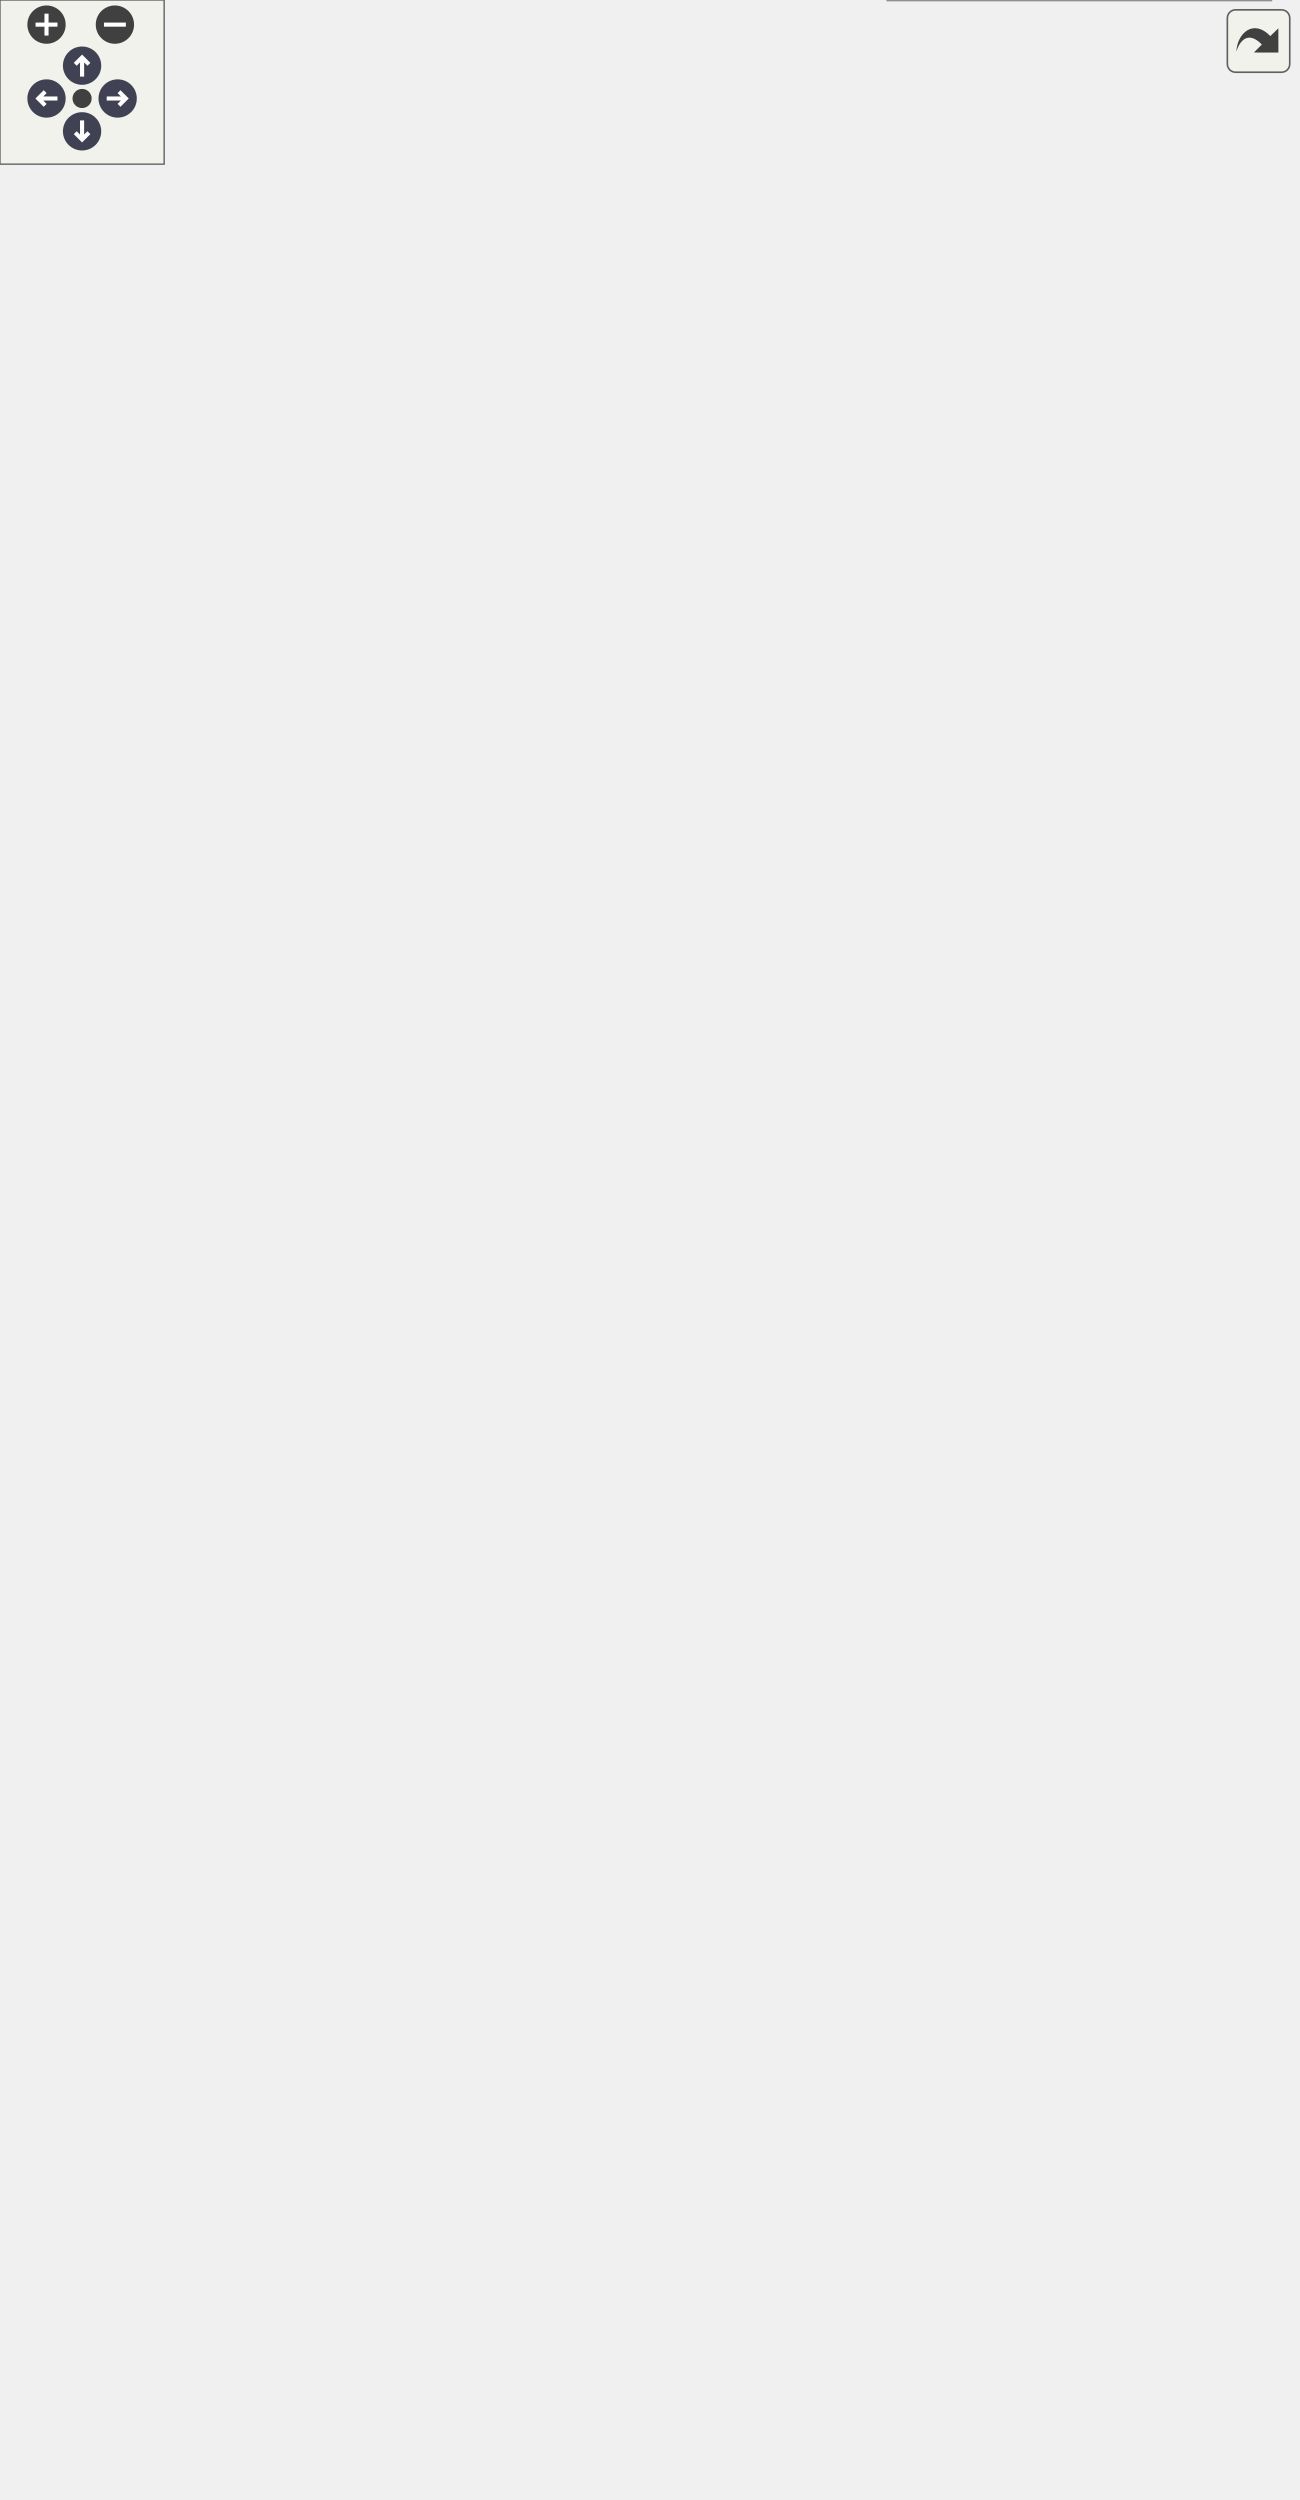
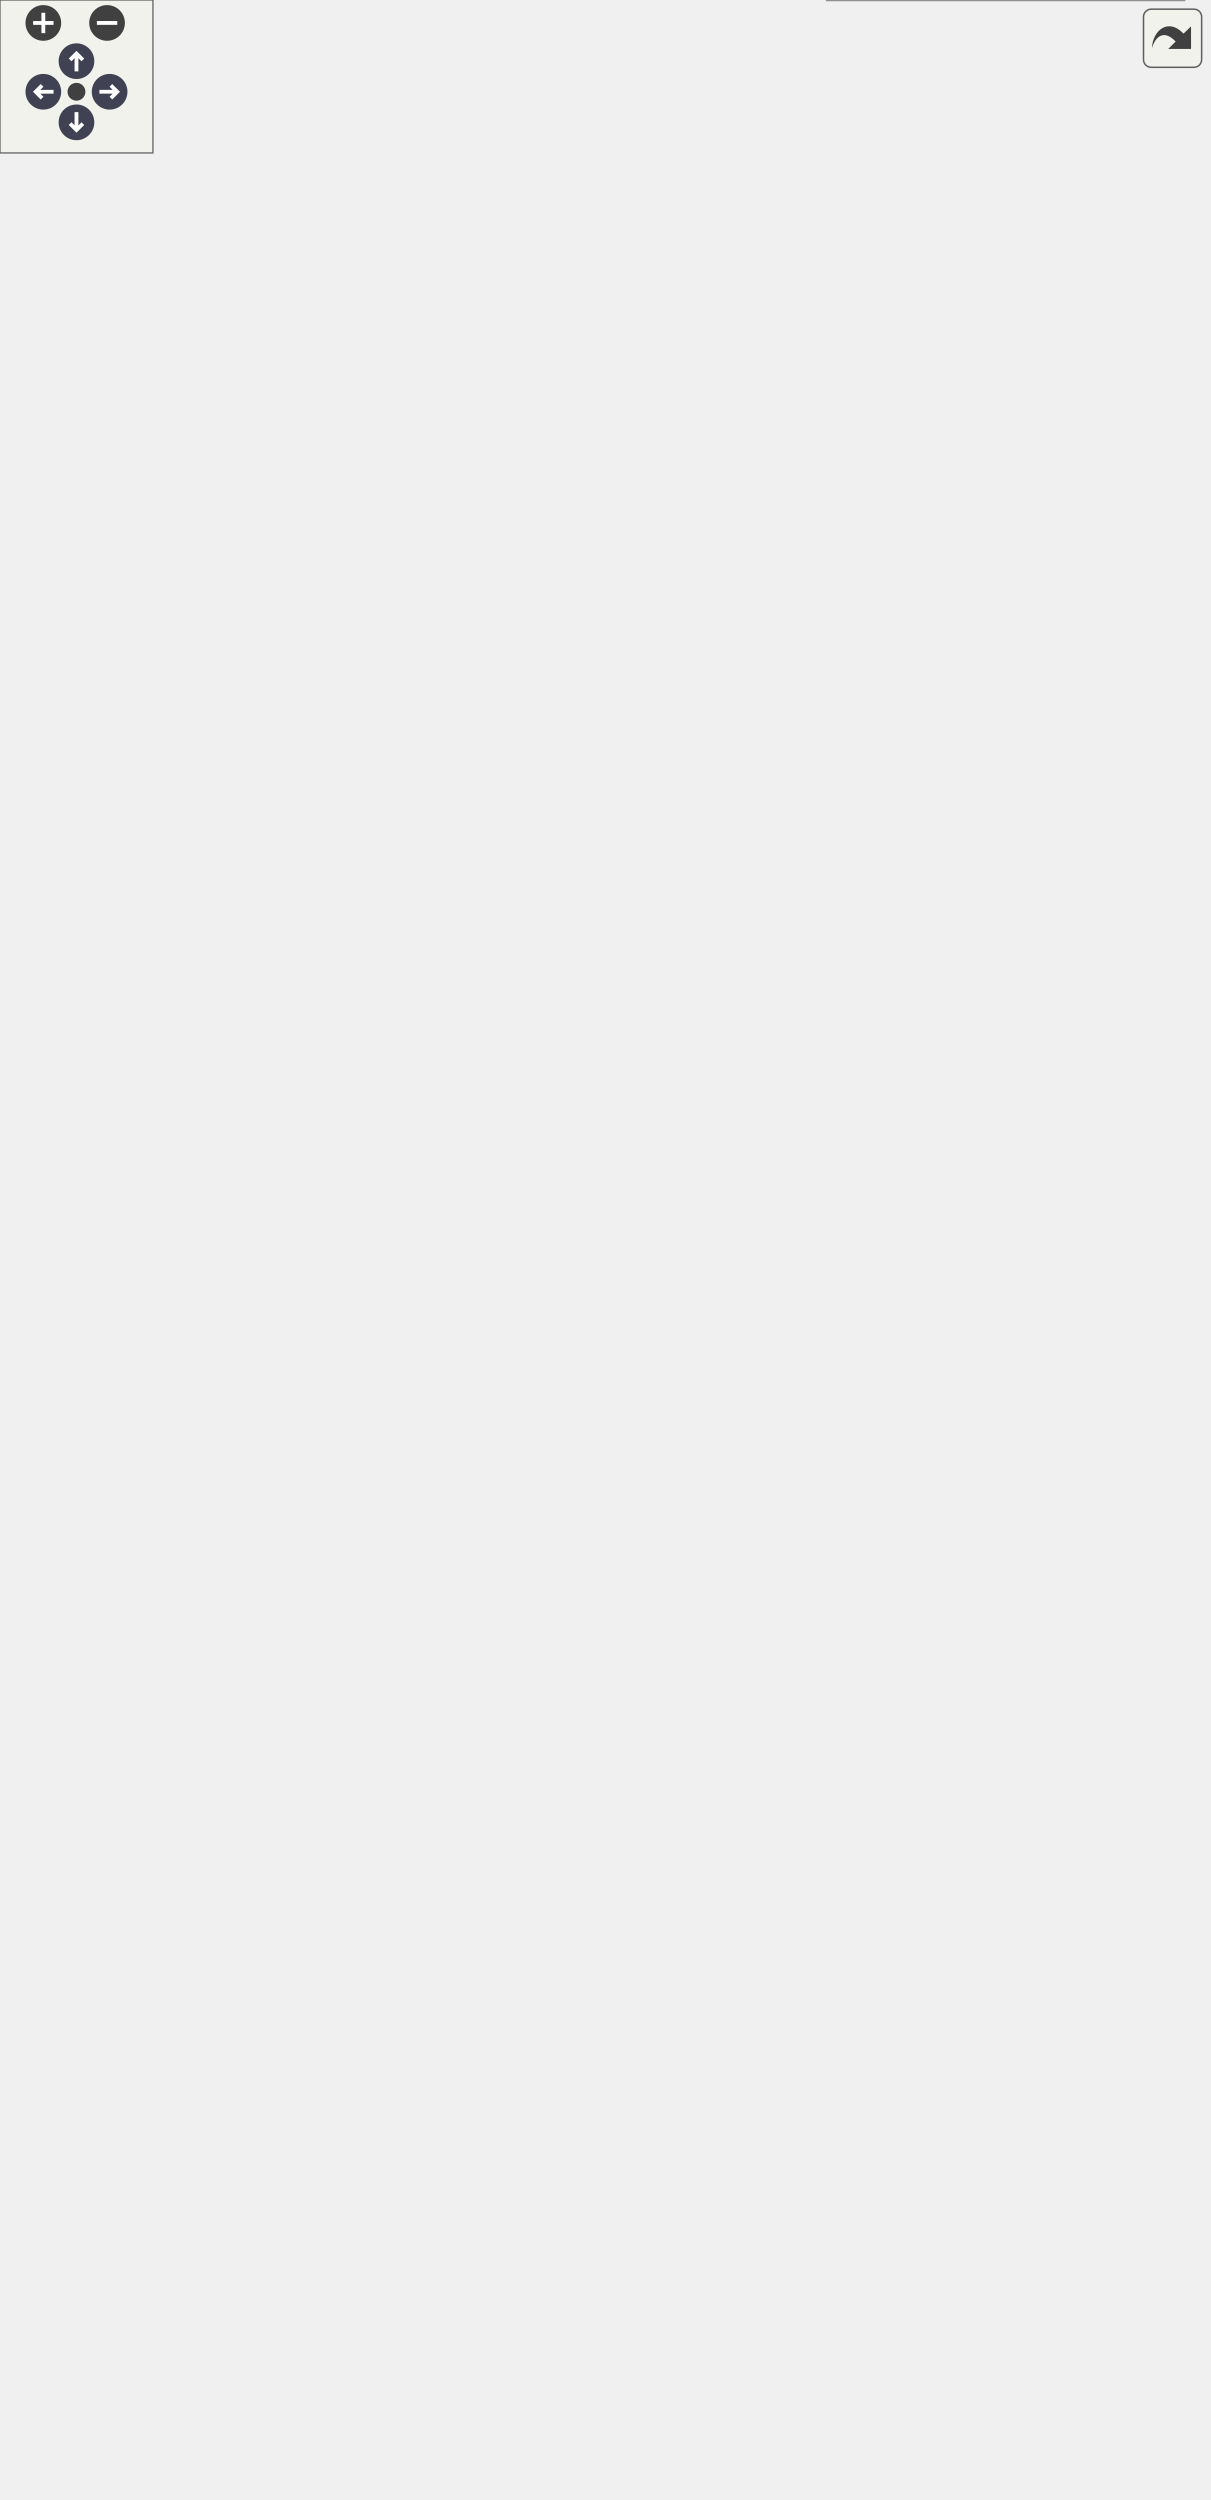
<svg xmlns="http://www.w3.org/2000/svg" xmlns:xlink="http://www.w3.org/1999/xlink" id="main" version="1.1" xml:space="preserve">
  <style type="text/css">
.node, .edge {opacity: 0.7;}
.node.selected, .edge.selected {opacity: 1;}
.edge:hover path { stroke: red; }
.edge:hover polygon { stroke: red; fill: red; }
</style>
  <defs>
    <circle id="rim" cx="0" cy="0" r="7" />
    <circle id="rim2" cx="0" cy="0" r="3.5" />
    <g id="zoomPlus">
      <use xlink:href="#rim" fill="#404040">
        <set attributeName="fill" to="#808080" begin="zoomplus.mouseover" end="zoomplus.mouseout" />
      </use>
      <path d="M-4,0h8M0,-4v8" fill="none" stroke="white" stroke-width="1.5" pointer-events="none" />
    </g>
    <g id="zoomMin">
      <use xlink:href="#rim" fill="#404040">
        <set attributeName="fill" to="#808080" begin="zoomminus.mouseover" end="zoomminus.mouseout" />
      </use>
      <path d="M-4,0h8" fill="none" stroke="white" stroke-width="1.5" pointer-events="none" />
    </g>
    <g id="arrowUp" transform="translate(30 24)">
      <use xlink:href="#rim" />
      <path pointer-events="none" fill="none" stroke="white" stroke-width="1.5" d="M0,-3.0v7 M-2.5,-0.5L0,-3.0L2.5,-0.5" />
    </g>
    <g id="arrowRight" transform="rotate(90) translate(36 -43)">
      <use xlink:href="#rim" />
      <path pointer-events="none" fill="none" stroke="white" stroke-width="1.5" d="M0,-3.0v7 M-2.5,-0.5L0,-3.0L2.5,-0.5" />
    </g>
    <g id="arrowDown" transform="rotate(180) translate(-30 -48)">
      <use xlink:href="#rim" />
      <path pointer-events="none" fill="none" stroke="white" stroke-width="1.5" d="M0,-3.0v7 M-2.5,-0.5L0,-3.0L2.5,-0.5" />
    </g>
    <g id="arrowLeft" transform="rotate(270) translate(-36 17)">
      <use xlink:href="#rim" />
      <path pointer-events="none" fill="none" stroke="white" stroke-width="1.5" d="M0,-3.0v7 M-2.5,-0.5L0,-3.0L2.5,-0.5" />
    </g>
    <g id="resetDef">
      <use xlink:href="#rim2" fill="#404040">
        <set attributeName="fill" to="#808080" begin="reset.mouseover" end="reset.mouseout" />
      </use>
    </g>
  </defs>
  <svg id="graph" class="graph">
    <g id="viewport">
      <g id="Node000003" class="node">
        <g id="a_Node000003">
          <a xlink:href="../../d5/d49/group__a__hpf.html" target="_top" xlink:title=" ">
-             <polygon fill="white" stroke="#666666" points="440.5,-853 348.5,-853 348.5,-834 440.5,-834 440.5,-853" />
-             <text text-anchor="middle" x="394.5" y="-841" font-family="Helvetica,sans-Serif" font-size="10.00">High Pass Filter</text>
+             <polygon fill="white" stroke="#666666" points="440.5,-920 348.5,-920 348.5,-901 440.5,-901 440.5,-920" />
+             <text text-anchor="middle" x="394.5" y="-908" font-family="Helvetica,sans-Serif" font-size="10.00">High Pass Filter</text>
          </a>
        </g>
      </g>
      <g id="Node000004" class="node">
        <g id="a_Node000004">
          <a xlink:href="../../dd/d35/group__a__line2.html" target="_top" xlink:title=" ">
-             <polygon fill="white" stroke="#666666" points="454,-816 335,-816 335,-797 454,-797 454,-816" />
-             <text text-anchor="middle" x="394.5" y="-804" font-family="Helvetica,sans-Serif" font-size="10.00">two-dimensional line</text>
+             <polygon fill="white" stroke="#666666" points="459,-882.5 330,-882.5 330,-830.5 459,-830.5 459,-882.5" />
+             <text text-anchor="start" x="338" y="-870.5" font-family="Helvetica,sans-Serif" font-size="10.00">two-dimensional line</text>
+             <text text-anchor="start" x="338" y="-859.5" font-family="Helvetica,sans-Serif" font-size="10.00"> defined by an origin,</text>
+             <text text-anchor="start" x="338" y="-848.5" font-family="Helvetica,sans-Serif" font-size="10.00"> a direction vector, and</text>
+             <text text-anchor="middle" x="394.5" y="-837.5" font-family="Helvetica,sans-Serif" font-size="10.00"> a length</text>
          </a>
        </g>
      </g>
      <g id="Node000005" class="node">
        <g id="a_Node000005">
          <a xlink:href="../../d8/ddb/group__a__line3.html" target="_top" xlink:title=" ">
-             <polygon fill="white" stroke="#666666" points="458,-779 331,-779 331,-760 458,-760 458,-779" />
-             <text text-anchor="middle" x="394.5" y="-767" font-family="Helvetica,sans-Serif" font-size="10.00">three-dimensional line</text>
+             <polygon fill="white" stroke="#666666" points="459,-812.5 330,-812.5 330,-760.5 459,-760.5 459,-812.5" />
+             <text text-anchor="start" x="338" y="-800.5" font-family="Helvetica,sans-Serif" font-size="10.00">three-dimensional line</text>
+             <text text-anchor="start" x="338" y="-789.5" font-family="Helvetica,sans-Serif" font-size="10.00"> defined by an origin,</text>
+             <text text-anchor="start" x="338" y="-778.5" font-family="Helvetica,sans-Serif" font-size="10.00"> a direction vector, and</text>
+             <text text-anchor="middle" x="394.5" y="-767.5" font-family="Helvetica,sans-Serif" font-size="10.00"> a length</text>
          </a>
        </g>
      </g>
      <g id="Node000006" class="node">
        <g id="a_Node000006">
          <a xlink:href="../../d0/dae/group__a__lpf.html" target="_top" xlink:title=" ">
            <polygon fill="white" stroke="#666666" points="439,-742 350,-742 350,-723 439,-723 439,-742" />
            <text text-anchor="middle" x="394.5" y="-730" font-family="Helvetica,sans-Serif" font-size="10.00">Low Pass Filter</text>
          </a>
        </g>
      </g>
      <g id="Node000007" class="node">
        <g id="a_Node000007">
          <a xlink:href="../../dd/d81/group__a__pid.html" target="_top" xlink:title=" ">
            <polygon fill="white" stroke="#666666" points="454,-704.5 335,-704.5 335,-674.5 454,-674.5 454,-704.5" />
            <text text-anchor="start" x="343" y="-692.5" font-family="Helvetica,sans-Serif" font-size="10.00">proportional integral</text>
            <text text-anchor="middle" x="394.5" y="-681.5" font-family="Helvetica,sans-Serif" font-size="10.00"> derivative controller</text>
          </a>
        </g>
      </g>
      <g id="Node000008" class="node">
        <g id="a_Node000008">
          <a xlink:href="../../d9/da5/group__a__pid__fuzzy.html" target="_top" xlink:title=" ">
            <polygon fill="white" stroke="#666666" points="449.5,-656 339.5,-656 339.5,-615 449.5,-615 449.5,-656" />
            <text text-anchor="start" x="347.5" y="-644" font-family="Helvetica,sans-Serif" font-size="10.00">fuzzy proportional</text>
            <text text-anchor="start" x="347.5" y="-633" font-family="Helvetica,sans-Serif" font-size="10.00"> integral derivative</text>
            <text text-anchor="middle" x="394.5" y="-622" font-family="Helvetica,sans-Serif" font-size="10.00"> controller</text>
          </a>
        </g>
      </g>
      <g id="Node000009" class="node">
        <g id="a_Node000009">
          <a xlink:href="../../d1/da2/group__a__pid__neuro.html" target="_top" xlink:title=" ">
            <polygon fill="white" stroke="#666666" points="474,-596.5 315,-596.5 315,-566.5 474,-566.5 474,-596.5" />
            <text text-anchor="start" x="323" y="-584.5" font-family="Helvetica,sans-Serif" font-size="10.00">single neuron proportional</text>
            <text text-anchor="middle" x="394.5" y="-573.5" font-family="Helvetica,sans-Serif" font-size="10.00"> integral derivative controller</text>
          </a>
        </g>
      </g>
      <g id="Node000010" class="node">
        <g id="a_Node000010">
          <a xlink:href="../../db/d44/group__a__plane.html" target="_top" xlink:title=" ">
            <polygon fill="white" stroke="#666666" points="462.5,-548 326.5,-548 326.5,-529 462.5,-529 462.5,-548" />
            <text text-anchor="middle" x="394.5" y="-536" font-family="Helvetica,sans-Serif" font-size="10.00">three-dimensional plane</text>
          </a>
        </g>
      </g>
      <g id="Node000011" class="node">
        <g id="a_Node000011">
          <a xlink:href="../../d2/d21/group__a__point2.html" target="_top" xlink:title=" ">
            <polygon fill="white" stroke="#666666" points="457.5,-511 331.5,-511 331.5,-492 457.5,-492 457.5,-511" />
            <text text-anchor="middle" x="394.5" y="-499" font-family="Helvetica,sans-Serif" font-size="10.00">two-dimensional point</text>
          </a>
        </g>
      </g>
      <g id="Node000012" class="node">
        <g id="a_Node000012">
          <a xlink:href="../../de/d3c/group__a__point3.html" target="_top" xlink:title=" ">
            <polygon fill="white" stroke="#666666" points="461.5,-474 327.5,-474 327.5,-455 461.5,-455 461.5,-474" />
            <text text-anchor="middle" x="394.5" y="-462" font-family="Helvetica,sans-Serif" font-size="10.00">three-dimensional point</text>
          </a>
        </g>
      </g>
      <g id="Node000013" class="node">
        <g id="a_Node000013">
          <a xlink:href="../../d9/d8d/group__a__rand.html" target="_top" xlink:title=" ">
            <polygon fill="white" stroke="#666666" points="459.5,-436.5 329.5,-436.5 329.5,-406.5 459.5,-406.5 459.5,-436.5" />
            <text text-anchor="start" x="337.5" y="-424.5" font-family="Helvetica,sans-Serif" font-size="10.00">pseudorandom number</text>
            <text text-anchor="middle" x="394.5" y="-413.5" font-family="Helvetica,sans-Serif" font-size="10.00"> generator</text>
          </a>
        </g>
      </g>
      <g id="Node000014" class="node">
        <g id="a_Node000014">
          <a xlink:href="../../d8/d67/group__a__regress__linear.html" target="_top" xlink:title=" ">
            <polygon fill="white" stroke="#666666" points="443.5,-388 345.5,-388 345.5,-369 443.5,-369 443.5,-388" />
            <text text-anchor="middle" x="394.5" y="-376" font-family="Helvetica,sans-Serif" font-size="10.00">linear regression</text>
          </a>
        </g>
      </g>
      <g id="Node000015" class="node">
        <g id="a_Node000015">
          <a xlink:href="../../d9/ddc/group__a__regress__simple.html" target="_top" xlink:title=" ">
            <polygon fill="white" stroke="#666666" points="461.5,-351 327.5,-351 327.5,-332 461.5,-332 461.5,-351" />
            <text text-anchor="middle" x="394.5" y="-339" font-family="Helvetica,sans-Serif" font-size="10.00">simple linear regression</text>
          </a>
        </g>
      </g>
      <g id="Node000016" class="node">
        <g id="a_Node000016">
          <a xlink:href="../../dd/dce/group__a__tf.html" target="_top" xlink:title=" ">
            <polygon fill="white" stroke="#666666" points="443.5,-314 345.5,-314 345.5,-295 443.5,-295 443.5,-314" />
            <text text-anchor="middle" x="394.5" y="-302" font-family="Helvetica,sans-Serif" font-size="10.00">transfer function</text>
          </a>
        </g>
      </g>
      <g id="Node000017" class="node">
        <g id="a_Node000017">
          <a xlink:href="../../d1/d83/group__a__trajbell.html" target="_top" xlink:title=" ">
            <polygon fill="white" stroke="#666666" points="452.5,-276.5 336.5,-276.5 336.5,-246.5 452.5,-246.5 452.5,-276.5" />
            <text text-anchor="start" x="344.5" y="-264.5" font-family="Helvetica,sans-Serif" font-size="10.00">bell-shaped velocity</text>
            <text text-anchor="middle" x="394.5" y="-253.5" font-family="Helvetica,sans-Serif" font-size="10.00"> trajectory</text>
          </a>
        </g>
      </g>
      <g id="Node000018" class="node">
        <g id="a_Node000018">
          <a xlink:href="../../d3/d60/group__a__trajpoly3.html" target="_top" xlink:title=" ">
            <polygon fill="white" stroke="#666666" points="469.5,-228 319.5,-228 319.5,-209 469.5,-209 469.5,-228" />
            <text text-anchor="middle" x="394.5" y="-216" font-family="Helvetica,sans-Serif" font-size="10.00">cubic polynomial trajectory</text>
          </a>
        </g>
      </g>
      <g id="Node000019" class="node">
        <g id="a_Node000019">
          <a xlink:href="../../d6/dfe/group__a__trajpoly5.html" target="_top" xlink:title=" ">
            <polygon fill="white" stroke="#666666" points="448,-190.5 341,-190.5 341,-160.5 448,-160.5 448,-190.5" />
            <text text-anchor="start" x="349" y="-178.5" font-family="Helvetica,sans-Serif" font-size="10.00">quintic polynomial</text>
            <text text-anchor="middle" x="394.5" y="-167.5" font-family="Helvetica,sans-Serif" font-size="10.00"> trajectory</text>
          </a>
        </g>
      </g>
      <g id="Node000020" class="node">
        <g id="a_Node000020">
          <a xlink:href="../../df/d82/group__a__trajpoly7.html" target="_top" xlink:title=" ">
            <polygon fill="white" stroke="#666666" points="470.5,-142 318.5,-142 318.5,-123 470.5,-123 470.5,-142" />
            <text text-anchor="middle" x="394.5" y="-130" font-family="Helvetica,sans-Serif" font-size="10.00">hepta polynomial trajectory</text>
          </a>
        </g>
      </g>
      <g id="Node000021" class="node">
        <g id="a_Node000021">
          <a xlink:href="../../d7/d75/group__a__trajtrap.html" target="_top" xlink:title=" ">
            <polygon fill="white" stroke="#666666" points="451,-104.5 338,-104.5 338,-74.5 451,-74.5 451,-104.5" />
            <text text-anchor="start" x="346" y="-92.5" font-family="Helvetica,sans-Serif" font-size="10.00">trapezoidal velocity</text>
            <text text-anchor="middle" x="394.5" y="-81.5" font-family="Helvetica,sans-Serif" font-size="10.00"> trajectory</text>
          </a>
        </g>
      </g>
      <g id="Node000022" class="node">
        <g id="a_Node000022">
          <a xlink:href="../../d6/d5a/group__a__vector2.html" target="_top" xlink:title=" ">
            <polygon fill="white" stroke="#666666" points="460.5,-56 328.5,-56 328.5,-37 460.5,-37 460.5,-56" />
            <text text-anchor="middle" x="394.5" y="-44" font-family="Helvetica,sans-Serif" font-size="10.00">two-dimensional vector</text>
          </a>
        </g>
      </g>
      <g id="Node000023" class="node">
        <g id="a_Node000023">
          <a xlink:href="../../d5/db6/group__a__vector3.html" target="_top" xlink:title=" ">
            <polygon fill="white" stroke="#666666" points="464.5,-19 324.5,-19 324.5,0 464.5,0 464.5,-19" />
            <text text-anchor="middle" x="394.5" y="-7" font-family="Helvetica,sans-Serif" font-size="10.00">three-dimensional vector</text>
          </a>
        </g>
      </g>
      <g id="Node000001" class="node">
        <g id="a_Node000001">
          <a xlink:title=" ">
            <polygon fill="#999999" stroke="#666666" points="272,-431 135,-431 135,-412 272,-412 272,-431" />
            <text text-anchor="middle" x="203.5" y="-419" font-family="Helvetica,sans-Serif" font-size="10.00">algorithm library version</text>
          </a>
        </g>
      </g>
      <g id="edge2" class="edge">
-         <path fill="none" stroke="blueviolet" stroke-dasharray="5,2" d="M205.92,-431.1C212.32,-473.14 240.34,-644.74 290,-777.5 298.43,-800.03 295.97,-810.79 315,-825.5 324.51,-832.85 336.49,-837.3 348.21,-839.96" />
-         <text text-anchor="middle" x="293.5" y="-802.5" font-family="Helvetica,sans-Serif" font-size="10.00">a</text>
+         <path fill="none" stroke="blueviolet" stroke-dasharray="5,2" d="M205.37,-431.36C210.98,-492.98 244.27,-824.78 315,-891.5 324.08,-900.06 336.33,-904.97 348.46,-907.72" />
+         <text text-anchor="middle" x="293.5" y="-862.5" font-family="Helvetica,sans-Serif" font-size="10.00">a</text>
      </g>
      <g id="edge3" class="edge">
-         <path fill="none" stroke="blueviolet" stroke-dasharray="5,2" d="M206.21,-431.22C213.38,-470.9 242.83,-624.09 290,-742.5 298.61,-764.12 296.46,-774.43 315,-788.5 320.9,-792.98 327.73,-796.38 334.84,-798.95" />
-         <text text-anchor="middle" x="293.5" y="-765.5" font-family="Helvetica,sans-Serif" font-size="10.00">a</text>
+         <path fill="none" stroke="blueviolet" stroke-dasharray="5,2" d="M204.25,-431.03C203.49,-479.31 206.29,-699.32 315,-821.5 319.27,-826.29 324.31,-830.46 329.76,-834.09" />
+         <text text-anchor="middle" x="293.5" y="-797.5" font-family="Helvetica,sans-Serif" font-size="10.00">a</text>
      </g>
      <g id="edge4" class="edge">
-         <path fill="none" stroke="blueviolet" stroke-dasharray="5,2" d="M206.38,-431.05C213.86,-468.1 243.42,-605.52 290,-710.5 298.66,-730.01 297.68,-739.02 315,-751.5 319.76,-754.93 325.08,-757.72 330.63,-759.99" />
-         <text text-anchor="middle" x="293.5" y="-730.5" font-family="Helvetica,sans-Serif" font-size="10.00">a</text>
+         <path fill="none" stroke="blueviolet" stroke-dasharray="5,2" d="M206.38,-431.05C213.86,-468.1 243.42,-605.52 290,-710.5 298.66,-730.01 298.97,-737.41 315,-751.5 319.48,-755.44 324.48,-759.01 329.72,-762.21" />
+         <text text-anchor="middle" x="293.5" y="-729.5" font-family="Helvetica,sans-Serif" font-size="10.00">a</text>
      </g>
      <g id="edge5" class="edge">
        <path fill="none" stroke="blueviolet" stroke-dasharray="5,2" d="M204.89,-431.26C207.13,-472.89 221.78,-636.98 315,-713.5 324.86,-721.6 337.63,-726.34 350,-729.09" />
        <text text-anchor="middle" x="293.5" y="-698.5" font-family="Helvetica,sans-Serif" font-size="10.00">a</text>
      </g>
      <g id="edge6" class="edge">
        <path fill="none" stroke="blueviolet" stroke-dasharray="5,2" d="M205.96,-431.1C212.02,-467.5 238.51,-598.26 315,-665.5 320.78,-670.58 327.61,-674.59 334.8,-677.74" />
        <text text-anchor="middle" x="293.5" y="-647.5" font-family="Helvetica,sans-Serif" font-size="10.00">a</text>
      </g>
      <g id="edge7" class="edge">
        <path fill="none" stroke="blueviolet" stroke-dasharray="5,2" d="M207.66,-431.02C218.07,-461 254.17,-554.52 315,-605.5 322.16,-611.5 330.64,-616.37 339.34,-620.31" />
        <text text-anchor="middle" x="293.5" y="-587.5" font-family="Helvetica,sans-Serif" font-size="10.00">a</text>
      </g>
      <g id="edge8" class="edge">
        <path fill="none" stroke="blueviolet" stroke-dasharray="5,2" d="M209.55,-431.03C223.14,-455.76 263.02,-522.5 315,-557.5 320.08,-560.92 325.67,-563.87 331.46,-566.41" />
        <text text-anchor="middle" x="293.5" y="-545.5" font-family="Helvetica,sans-Serif" font-size="10.00">a</text>
      </g>
      <g id="edge9" class="edge">
        <path fill="none" stroke="blueviolet" stroke-dasharray="5,2" d="M212.22,-431.13C228.8,-451.12 269.95,-497.16 315,-520.5 321.58,-523.91 328.8,-526.68 336.11,-528.93" />
        <text text-anchor="middle" x="293.5" y="-510.5" font-family="Helvetica,sans-Serif" font-size="10.00">a</text>
      </g>
      <g id="edge10" class="edge">
        <path fill="none" stroke="blueviolet" stroke-dasharray="5,2" d="M218.51,-431.1C238.88,-444.66 278.27,-469.32 315,-483.5 323.61,-486.82 333,-489.63 342.19,-491.96" />
        <text text-anchor="middle" x="293.5" y="-477.5" font-family="Helvetica,sans-Serif" font-size="10.00">a</text>
      </g>
      <g id="edge11" class="edge">
        <path fill="none" stroke="blueviolet" stroke-dasharray="5,2" d="M246.45,-431.04C277.77,-438.17 320.38,-447.86 351.67,-454.98" />
        <text text-anchor="middle" x="293.5" y="-445.5" font-family="Helvetica,sans-Serif" font-size="10.00">a</text>
      </g>
      <g id="edge12" class="edge">
        <path fill="none" stroke="blueviolet" stroke-dasharray="5,2" d="M272.2,-421.5C290.84,-421.5 311,-421.5 329.43,-421.5" />
        <text text-anchor="middle" x="293.5" y="-424.5" font-family="Helvetica,sans-Serif" font-size="10.00">a</text>
      </g>
      <g id="edge13" class="edge">
        <path fill="none" stroke="blueviolet" stroke-dasharray="5,2" d="M246.45,-411.96C277.77,-404.83 320.38,-395.14 351.67,-388.02" />
        <text text-anchor="middle" x="293.5" y="-404.5" font-family="Helvetica,sans-Serif" font-size="10.00">a</text>
      </g>
      <g id="edge14" class="edge">
        <path fill="none" stroke="blueviolet" stroke-dasharray="5,2" d="M218.51,-411.9C238.88,-398.34 278.27,-373.68 315,-359.5 323.61,-356.18 333,-353.37 342.19,-351.04" />
        <text text-anchor="middle" x="293.5" y="-372.5" font-family="Helvetica,sans-Serif" font-size="10.00">a</text>
      </g>
      <g id="edge15" class="edge">
        <path fill="none" stroke="blueviolet" stroke-dasharray="5,2" d="M212.22,-411.87C228.8,-391.88 269.95,-345.84 315,-322.5 324.31,-317.68 334.9,-314.13 345.23,-311.54" />
        <text text-anchor="middle" x="293.5" y="-340.5" font-family="Helvetica,sans-Serif" font-size="10.00">a</text>
      </g>
      <g id="edge16" class="edge">
        <path fill="none" stroke="blueviolet" stroke-dasharray="5,2" d="M209.55,-411.97C223.14,-387.24 263.02,-320.5 315,-285.5 321.5,-281.12 328.83,-277.52 336.34,-274.56" />
        <text text-anchor="middle" x="293.5" y="-306.5" font-family="Helvetica,sans-Serif" font-size="10.00">a</text>
      </g>
      <g id="edge17" class="edge">
        <path fill="none" stroke="blueviolet" stroke-dasharray="5,2" d="M207.39,-411.65C217.02,-380.67 251.04,-284.5 315,-237.5 320.31,-233.6 326.32,-230.49 332.59,-228.01" />
        <text text-anchor="middle" x="293.5" y="-259.5" font-family="Helvetica,sans-Serif" font-size="10.00">a</text>
      </g>
      <g id="edge18" class="edge">
        <path fill="none" stroke="blueviolet" stroke-dasharray="5,2" d="M206.29,-411.63C213.21,-376.58 241.5,-257.17 315,-199.5 322.51,-193.61 331.47,-189.15 340.6,-185.79" />
        <text text-anchor="middle" x="293.5" y="-225.5" font-family="Helvetica,sans-Serif" font-size="10.00">a</text>
      </g>
      <g id="edge19" class="edge">
        <path fill="none" stroke="blueviolet" stroke-dasharray="5,2" d="M205.21,-411.94C208.69,-372.56 227.5,-221.71 315,-151.5 319.81,-147.64 325.29,-144.54 331.06,-142.06" />
        <text text-anchor="middle" x="293.5" y="-176.5" font-family="Helvetica,sans-Serif" font-size="10.00">a</text>
      </g>
      <g id="edge20" class="edge">
        <path fill="none" stroke="blueviolet" stroke-dasharray="5,2" d="M204.62,-411.73C205.71,-368.54 216.29,-193.36 315,-113.5 321.65,-108.12 329.49,-103.95 337.61,-100.71" />
        <text text-anchor="middle" x="293.5" y="-141.5" font-family="Helvetica,sans-Serif" font-size="10.00">a</text>
      </g>
      <g id="edge21" class="edge">
        <path fill="none" stroke="blueviolet" stroke-dasharray="5,2" d="M204,-411.75C202.15,-364.41 200.93,-157.04 315,-65.5 319.81,-61.64 325.29,-58.54 331.06,-56.06" />
        <text text-anchor="middle" x="293.5" y="-89.5" font-family="Helvetica,sans-Serif" font-size="10.00">a</text>
      </g>
      <g id="edge22" class="edge">
        <path fill="none" stroke="blueviolet" stroke-dasharray="5,2" d="M205.87,-411.73C211.96,-369.74 238.62,-200.84 290,-71.5 298.3,-50.6 296.96,-40.93 315,-27.5 319.6,-24.08 324.74,-21.29 330.13,-19.02" />
        <text text-anchor="middle" x="293.5" y="-74.5" font-family="Helvetica,sans-Serif" font-size="10.00">a</text>
      </g>
      <g id="Node000002" class="node">
        <g id="a_Node000002">
          <a xlink:href="../../d2/d6b/group__liba.html" target="_top" xlink:title=" ">
            <polygon fill="white" stroke="#666666" points="98,-431 0,-431 0,-412 98,-412 98,-431" />
            <text text-anchor="middle" x="49" y="-419" font-family="Helvetica,sans-Serif" font-size="10.00">algorithm library</text>
          </a>
        </g>
      </g>
      <g id="edge1" class="edge">
        <path fill="none" stroke="black" d="M108.25,-421.5C116.93,-421.5 125.93,-421.5 134.78,-421.5" />
        <polygon fill="black" stroke="black" points="108.25,-418 98.25,-421.5 108.25,-425 108.25,-418" />
      </g>
    </g>
  </svg>
  <g id="navigator" transform="translate(0 0)" fill="#404254">
    <rect fill="#f2f5e9" fill-opacity="0.5" stroke="#606060" stroke-width=".5" x="0" y="0" width="60" height="60" />
    <use id="zoomplus" xlink:href="#zoomPlus" x="17" y="9" />
    <use id="zoomminus" xlink:href="#zoomMin" x="42" y="9" />
    <use id="reset" xlink:href="#resetDef" x="30" y="36" />
    <use id="arrowup" xlink:href="#arrowUp" x="0" y="0" />
    <use id="arrowright" xlink:href="#arrowRight" x="0" y="0" />
    <use id="arrowdown" xlink:href="#arrowDown" x="0" y="0" />
    <use id="arrowleft" xlink:href="#arrowLeft" x="0" y="0" />
  </g>
  <svg viewBox="0 0 15 15" width="100%" height="30px" preserveAspectRatio="xMaxYMin meet">
    <g id="arrow_out" transform="scale(0.3 0.3)">
      <a xlink:href="group__a__version_org.svg" target="_base">
        <rect id="button" ry="5" rx="5" y="6" x="6" height="38" width="38" fill="#f2f5e9" fill-opacity="0.5" stroke="#606060" stroke-width="1.0" />
        <path id="arrow" d="M 11.5,31.437 C 11.94,20.098 22.043,11.323 32.159,21.979 L 37.069,17.246 C 37.069,17.246 37.088,32 37.088,32 L 22.16,31.978 C 22.16,31.978 26.998,27.14 26.998,27.14 C 18.529,18.264 13.292,25.23 11.5,31.437 z" style="fill:#404040;" />
      </a>
    </g>
  </svg>
  <style type="text/css">

[data-mouse-over-selected='false'] { opacity: 0.7; }
[data-mouse-over-selected='true']  { opacity: 1.0; }

</style>
</svg>
